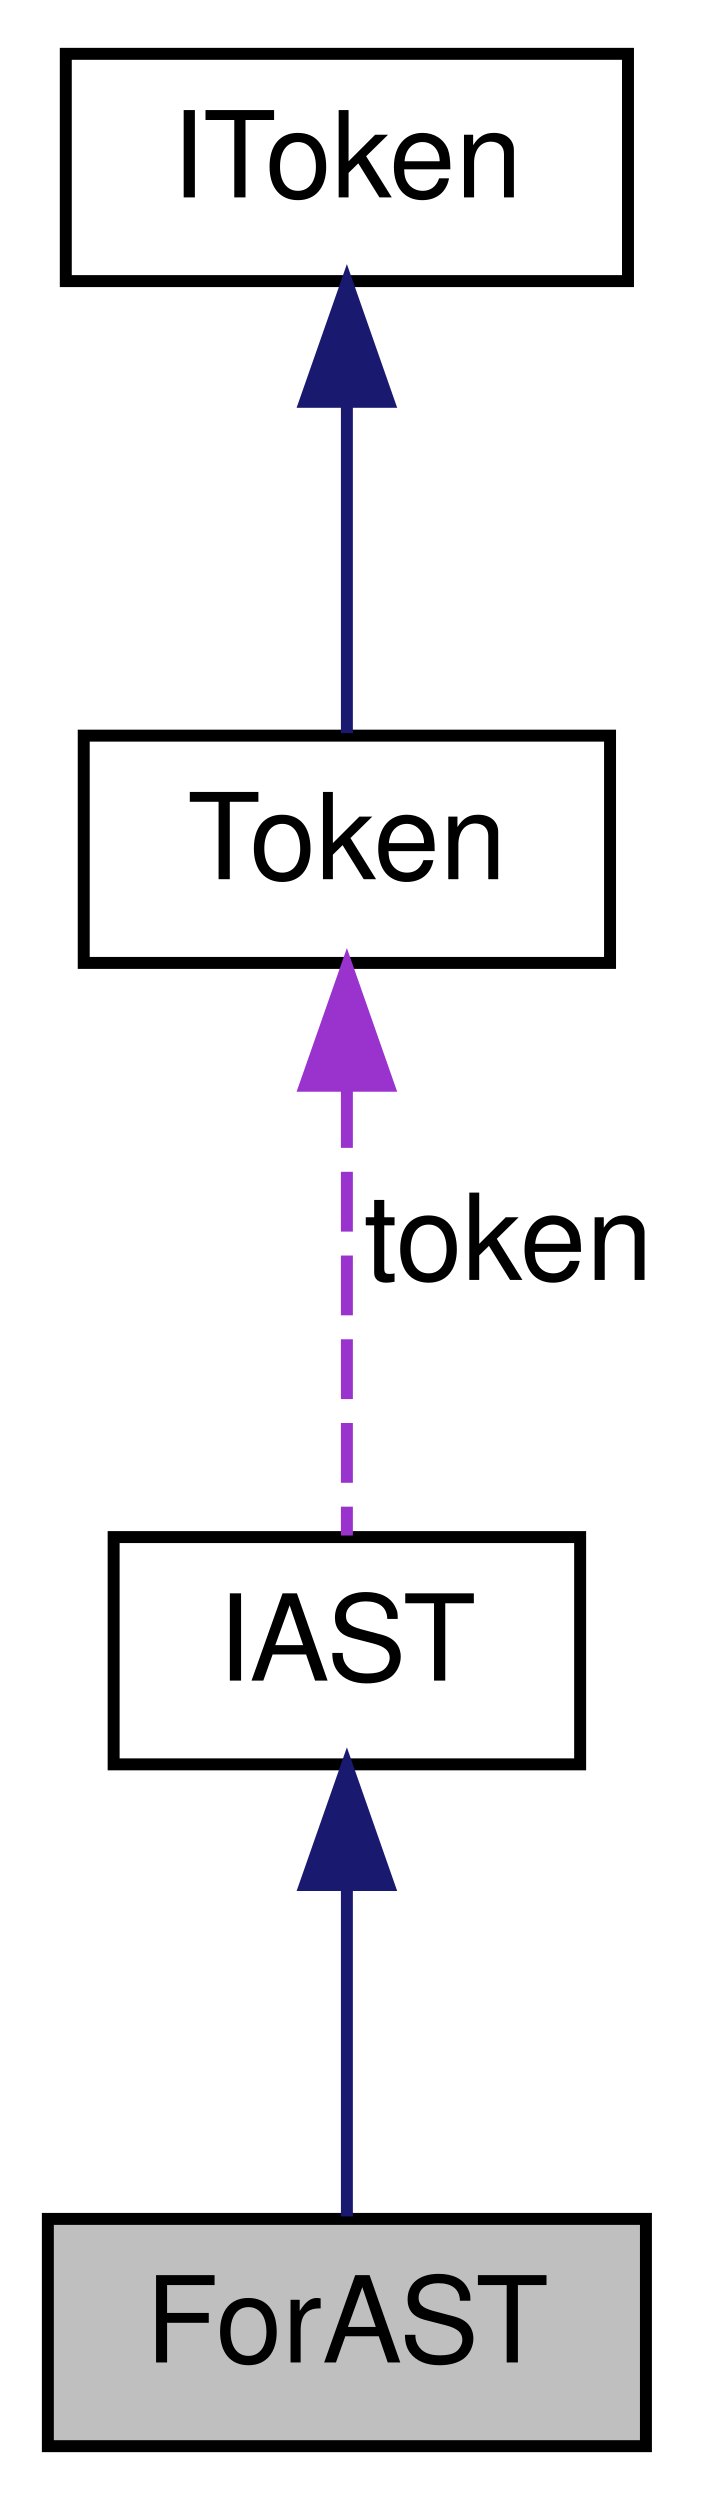
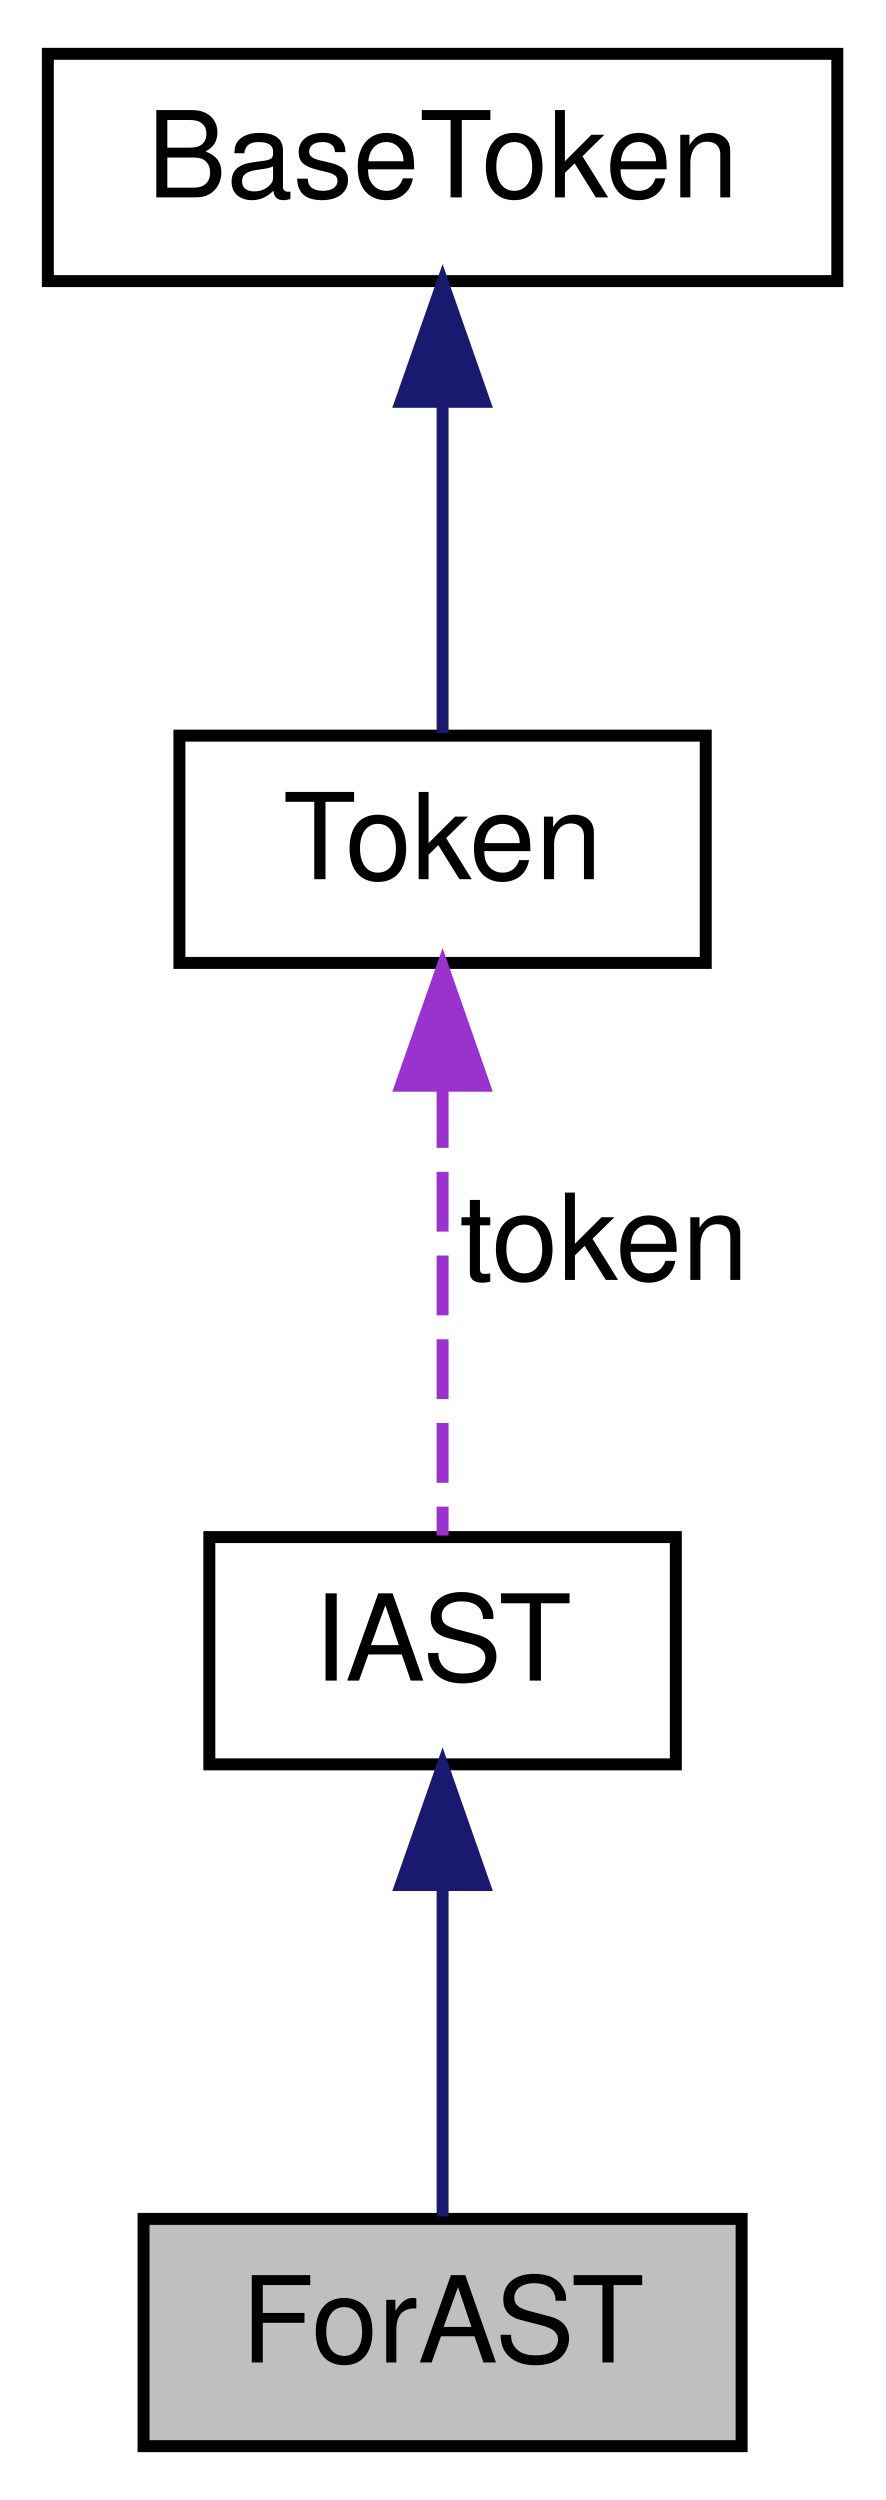
- <svg xmlns="http://www.w3.org/2000/svg" xmlns:xlink="http://www.w3.org/1999/xlink" width="60pt" height="209pt" viewBox="0.00 0.00 60.00 209.00">
+ <svg xmlns="http://www.w3.org/2000/svg" xmlns:xlink="http://www.w3.org/1999/xlink" width="74pt" height="209pt" viewBox="0.00 0.00 74.00 209.00">
  <g id="graph0" class="graph" transform="scale(1 1) rotate(0) translate(4 205)">
    <g id="node1" class="node">
      <g id="a_node1">
        <a xlink:title="Узел, преставляющий for statement.">
-           <polygon fill="#bfbfbf" stroke="black" points="0,-0.5 0,-19.5 50,-19.5 50,-0.5 0,-0.5" />
-           <text text-anchor="middle" x="25" y="-7.5" font-family="Helvetica,sans-Serif" font-size="10.00">ForAST</text>
+           <polygon fill="#bfbfbf" stroke="black" points="8,-0.5 8,-19.5 58,-19.5 58,-0.5 8,-0.5" />
+           <text text-anchor="middle" x="33" y="-7.5" font-family="Helvetica,sans-Serif" font-size="10.00">ForAST</text>
        </a>
      </g>
    </g>
    <g id="node2" class="node">
      <g id="a_node2">
        <a xlink:href="../../d3/d96/class_i_a_s_t.html" target="_top" xlink:title="Базовый класс узлов абстрактного синтаксического дерева">
-           <polygon fill="none" stroke="black" points="5.5,-57.5 5.5,-76.5 44.5,-76.5 44.5,-57.5 5.5,-57.5" />
-           <text text-anchor="middle" x="25" y="-64.5" font-family="Helvetica,sans-Serif" font-size="10.00">IAST</text>
+           <polygon fill="none" stroke="black" points="13.5,-57.5 13.5,-76.5 52.5,-76.5 52.5,-57.5 13.5,-57.5" />
+           <text text-anchor="middle" x="33" y="-64.5" font-family="Helvetica,sans-Serif" font-size="10.00">IAST</text>
        </a>
      </g>
    </g>
    <g id="edge1" class="edge">
-       <path fill="none" stroke="midnightblue" d="M25,-47.12C25,-37.82 25,-27.06 25,-19.71" />
-       <polygon fill="midnightblue" stroke="midnightblue" points="21.5,-47.41 25,-57.41 28.5,-47.41 21.5,-47.41" />
+       <path fill="none" stroke="midnightblue" d="M33,-47.12C33,-37.82 33,-27.06 33,-19.71" />
+       <polygon fill="midnightblue" stroke="midnightblue" points="29.5,-47.41 33,-57.41 36.5,-47.41 29.5,-47.41" />
    </g>
    <g id="node3" class="node">
      <g id="a_node3">
        <a xlink:href="../../db/dc1/class_token.html" target="_top" xlink:title="Класс, представляющий токен">
-           <polygon fill="none" stroke="black" points="3,-124.5 3,-143.5 47,-143.5 47,-124.5 3,-124.5" />
-           <text text-anchor="middle" x="25" y="-131.5" font-family="Helvetica,sans-Serif" font-size="10.00">Token</text>
+           <polygon fill="none" stroke="black" points="11,-124.5 11,-143.5 55,-143.5 55,-124.5 11,-124.5" />
+           <text text-anchor="middle" x="33" y="-131.5" font-family="Helvetica,sans-Serif" font-size="10.00">Token</text>
        </a>
      </g>
    </g>
    <g id="edge2" class="edge">
-       <path fill="none" stroke="#9a32cd" stroke-dasharray="5,2" d="M25,-114.04C25,-101.67 25,-86.12 25,-76.63" />
-       <polygon fill="#9a32cd" stroke="#9a32cd" points="21.5,-114.23 25,-124.23 28.5,-114.23 21.5,-114.23" />
-       <text text-anchor="middle" x="38.5" y="-98" font-family="Helvetica,sans-Serif" font-size="10.00"> token</text>
+       <path fill="none" stroke="#9a32cd" stroke-dasharray="5,2" d="M33,-114.04C33,-101.67 33,-86.12 33,-76.63" />
+       <polygon fill="#9a32cd" stroke="#9a32cd" points="29.5,-114.23 33,-124.23 36.5,-114.23 29.5,-114.23" />
+       <text text-anchor="middle" x="46.5" y="-98" font-family="Helvetica,sans-Serif" font-size="10.00"> token</text>
    </g>
    <g id="node4" class="node">
      <g id="a_node4">
-         <a xlink:href="../../d0/d11/class_i_token.html" target="_top" xlink:title="Класс-родитель для классов, работающих с токенами">
-           <polygon fill="none" stroke="black" points="1.5,-181.5 1.5,-200.5 48.5,-200.5 48.5,-181.5 1.5,-181.5" />
-           <text text-anchor="middle" x="25" y="-188.5" font-family="Helvetica,sans-Serif" font-size="10.00">IToken</text>
+         <a xlink:href="../../dd/dfe/class_base_token.html" target="_top" xlink:title="Класс-родитель для классов, работающих с токенами">
+           <polygon fill="none" stroke="black" points="0,-181.5 0,-200.5 66,-200.5 66,-181.5 0,-181.5" />
+           <text text-anchor="middle" x="33" y="-188.5" font-family="Helvetica,sans-Serif" font-size="10.00">BaseToken</text>
        </a>
      </g>
    </g>
    <g id="edge3" class="edge">
-       <path fill="none" stroke="midnightblue" d="M25,-171.12C25,-161.82 25,-151.06 25,-143.71" />
-       <polygon fill="midnightblue" stroke="midnightblue" points="21.5,-171.41 25,-181.41 28.5,-171.41 21.5,-171.41" />
+       <path fill="none" stroke="midnightblue" d="M33,-171.12C33,-161.82 33,-151.06 33,-143.71" />
+       <polygon fill="midnightblue" stroke="midnightblue" points="29.5,-171.41 33,-181.41 36.5,-171.41 29.5,-171.41" />
    </g>
  </g>
</svg>
